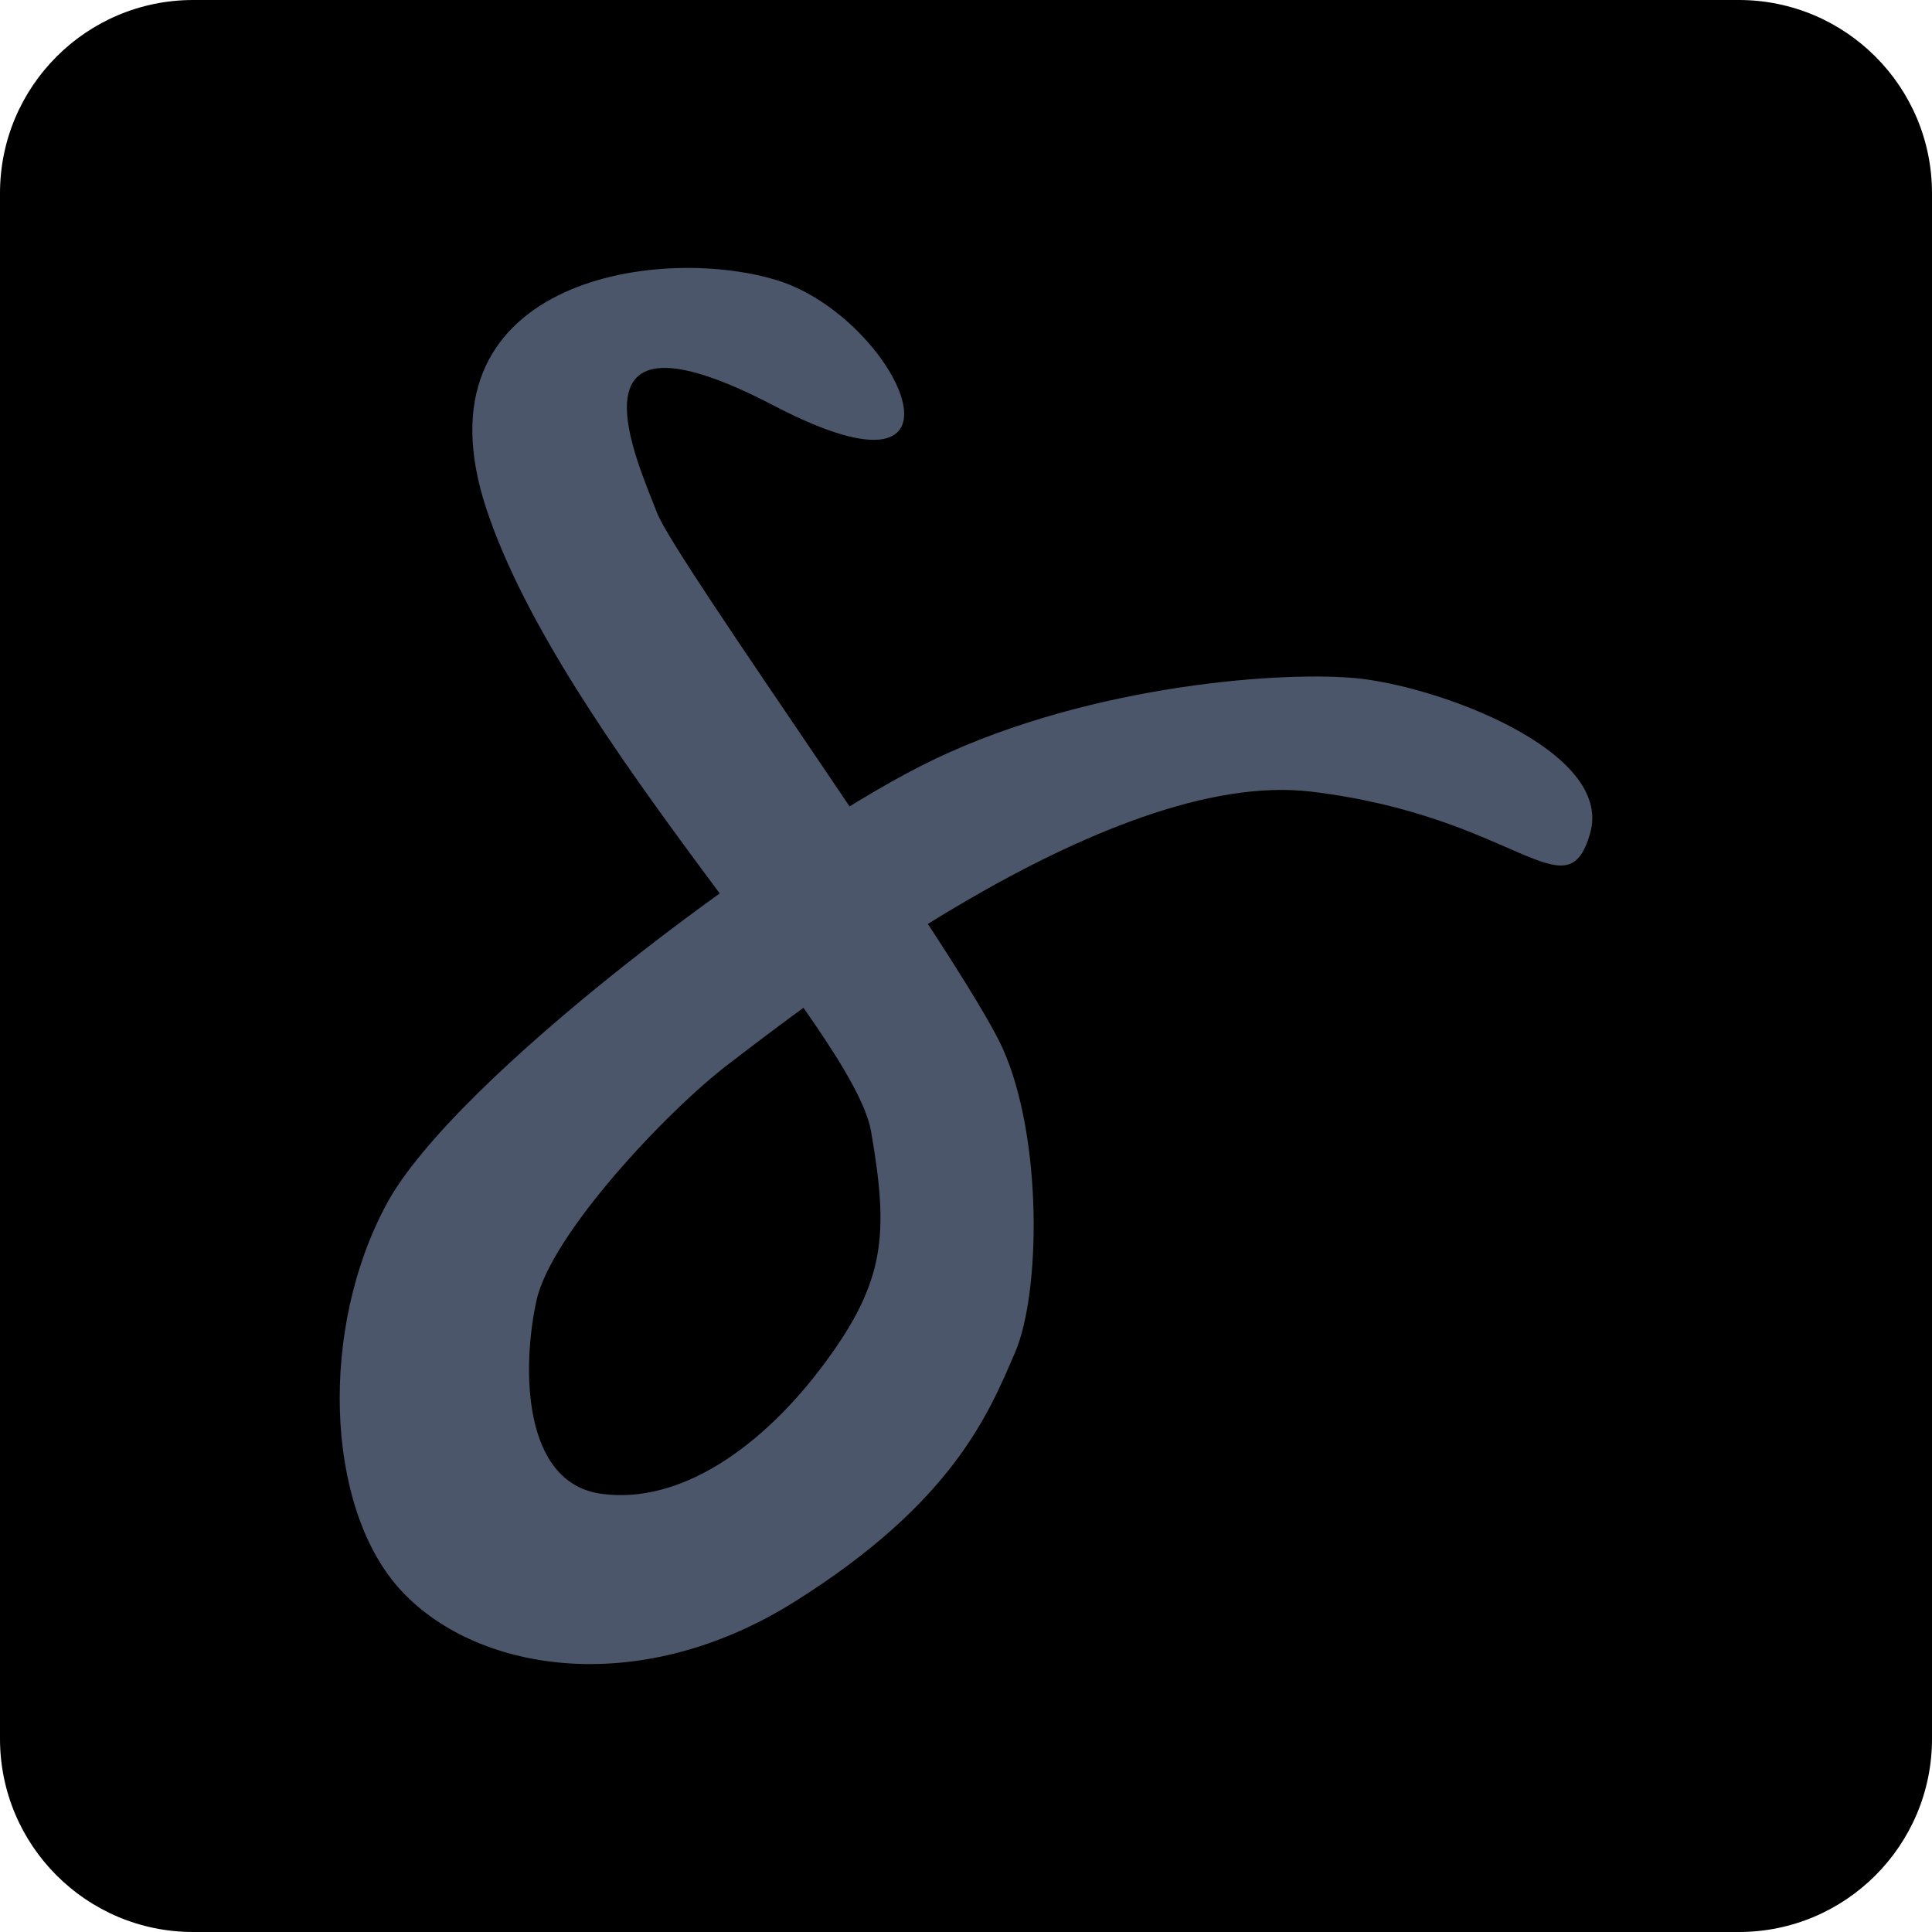
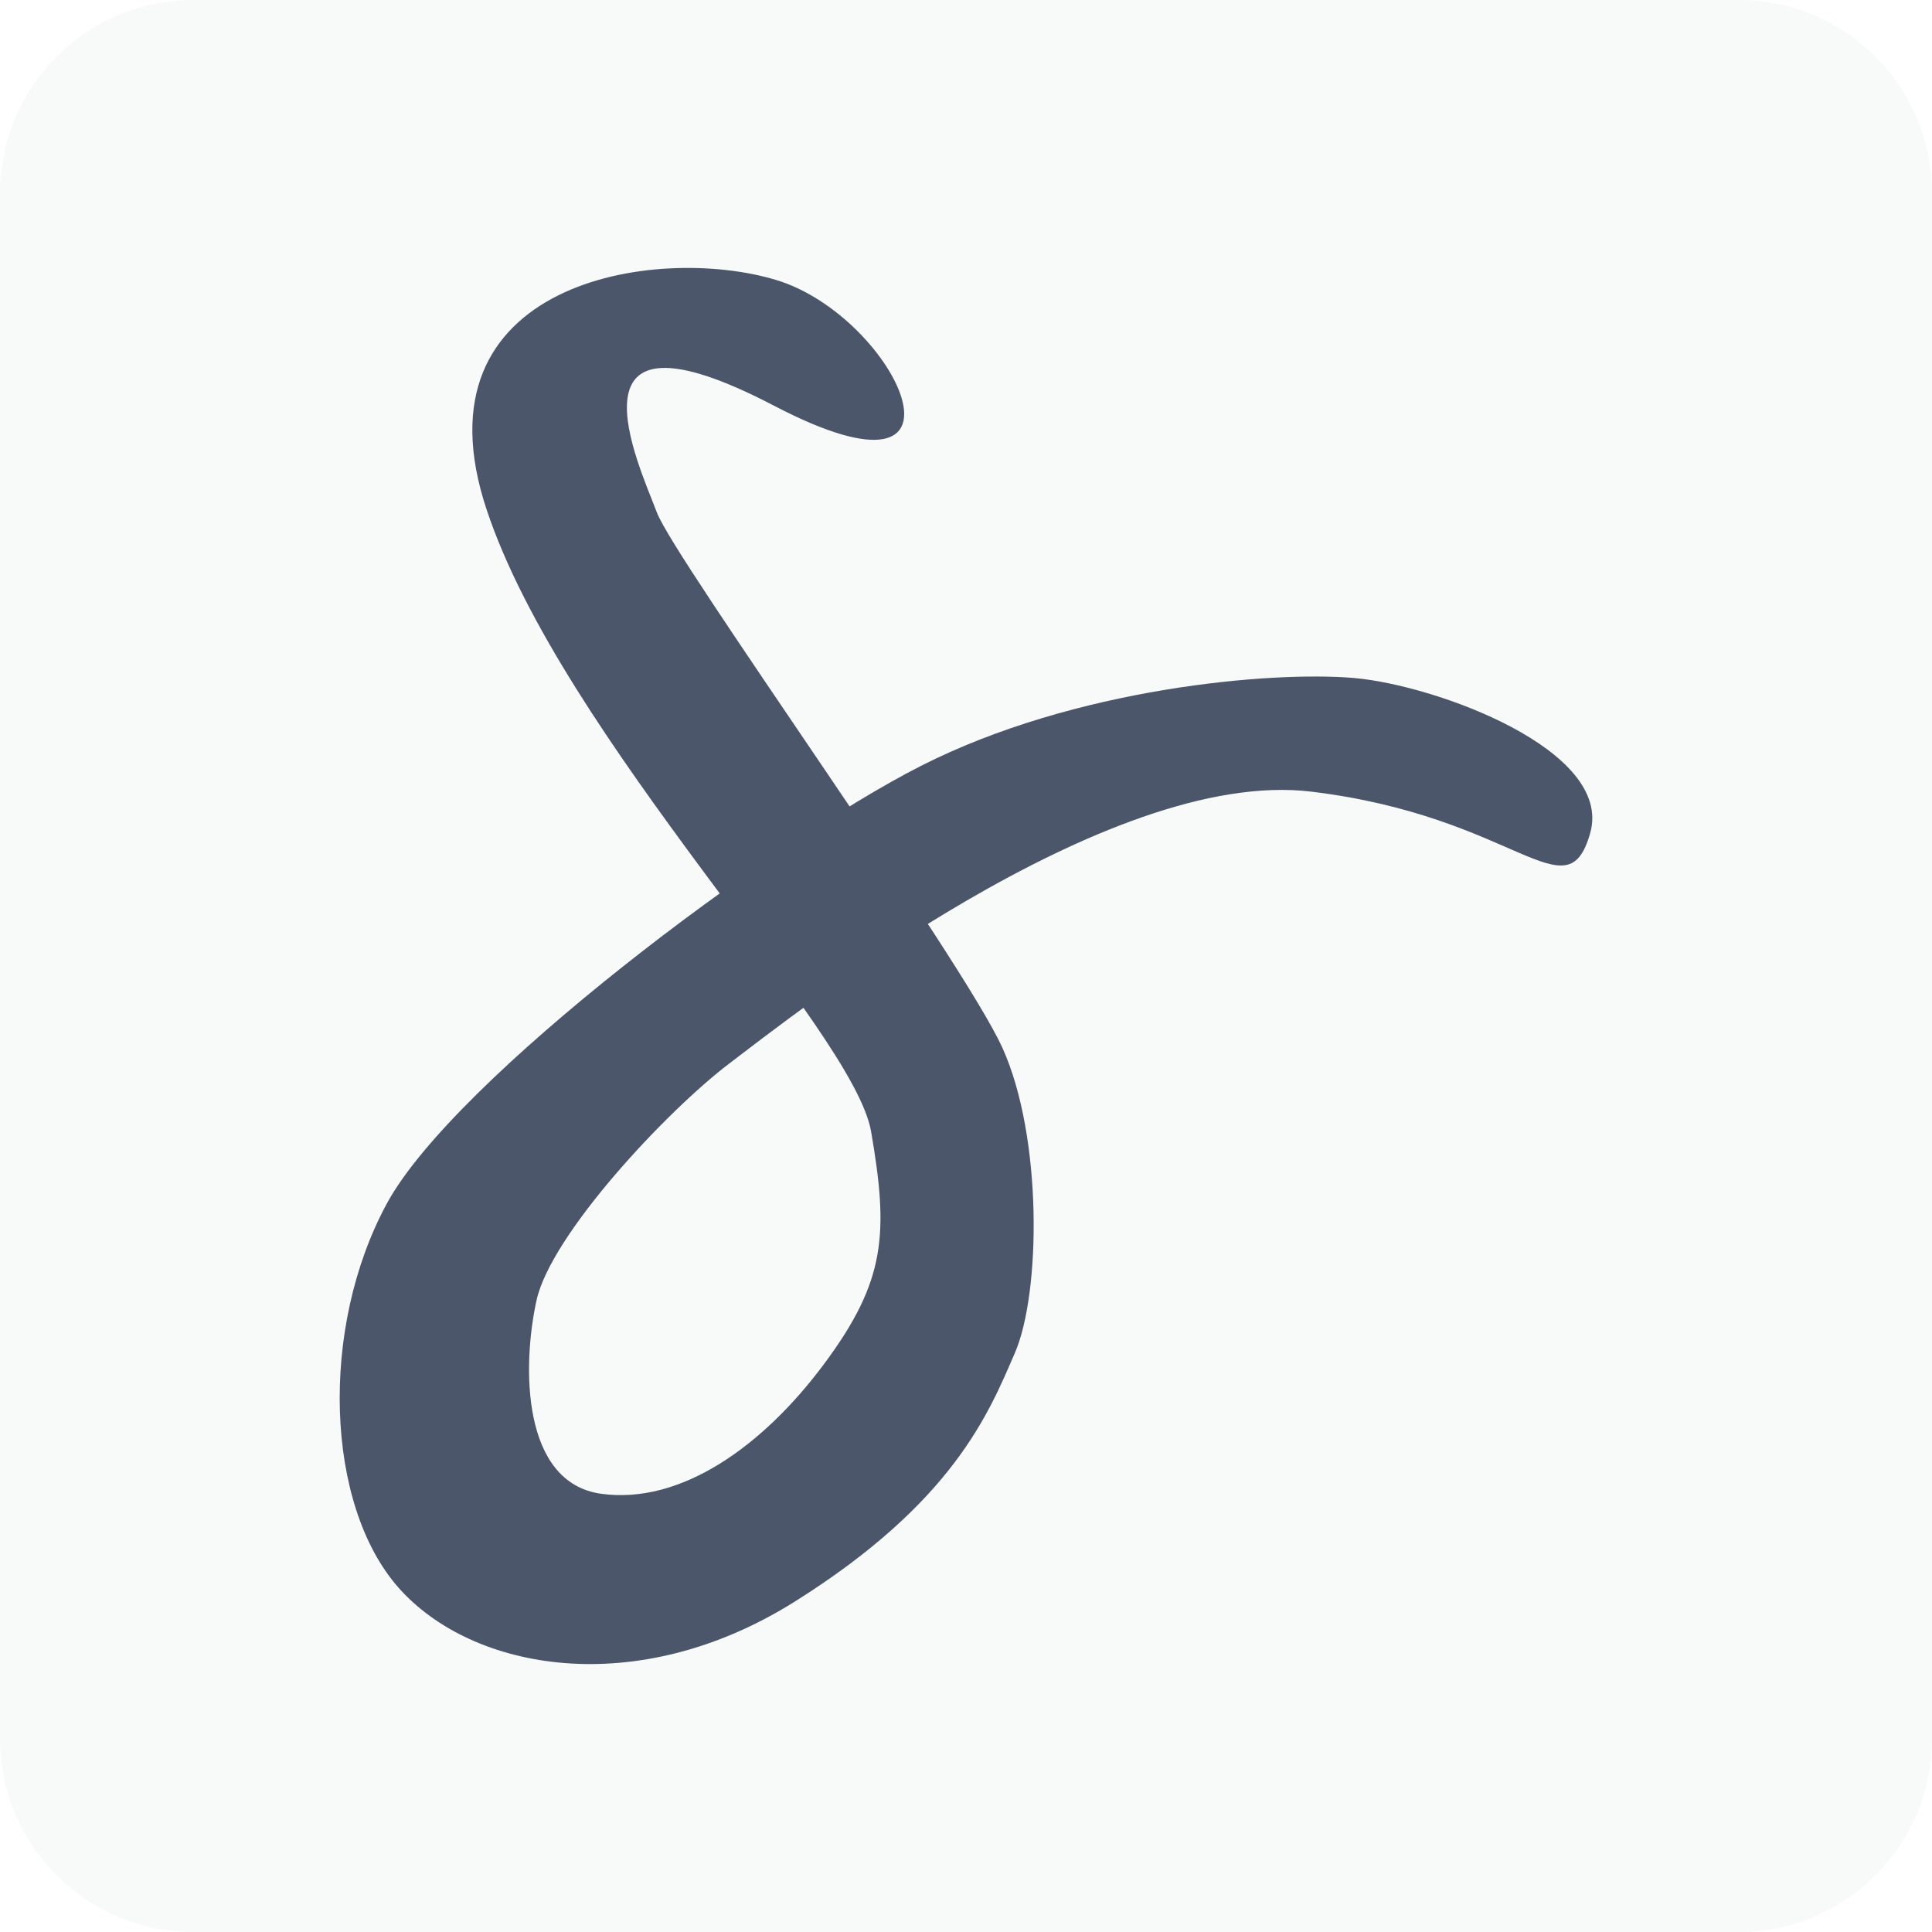
<svg xmlns="http://www.w3.org/2000/svg" viewBox="0 0 500 500">
-   <rect x="0" y="0" width="500" height="500" fill="oklch(90% 0 0)" rx="50" />
+   <rect x="0" y="0" width="500" height="500" fill="#f8f9f9" rx="50" />
  <path fill="#4c566a" id="main" d="M 200.32 105.001 C 256.528 134.331 232.16 81.982 200.957 72.486 C 169.754 62.991 106.292 72.851 125.943 131.906 C 145.593 190.963 220.888 266.401 225.447 292.871 C 230.005 319.341 229.245 331.501 213.293 352.962 C 197.342 374.424 176.075 389.448 155.566 386.586 C 135.058 383.724 135.058 353.678 138.857 336.508 C 142.655 319.341 172.733 287.383 188.654 275.302 C 204.574 263.222 286.212 198.44 339.38 204.877 C 392.55 211.314 405.463 237.07 411.54 215.608 C 417.616 194.147 371.587 177.295 350.409 175.465 C 329.232 173.636 278.253 177.926 238.298 198.236 C 199.188 218.117 117.588 279.278 100.119 311.471 C 82.65 343.664 84.167 389.448 103.155 410.91 C 122.144 432.371 164.682 440.241 205.698 414.486 C 246.714 388.731 255.877 365.812 262.665 350.101 C 269.378 334.562 269.835 294.3 259.475 271.288 C 249.115 248.277 174.556 144.784 169.998 132.624 C 165.441 120.462 144.113 75.67 200.32 105.001 Z">
    </path>
</svg>
